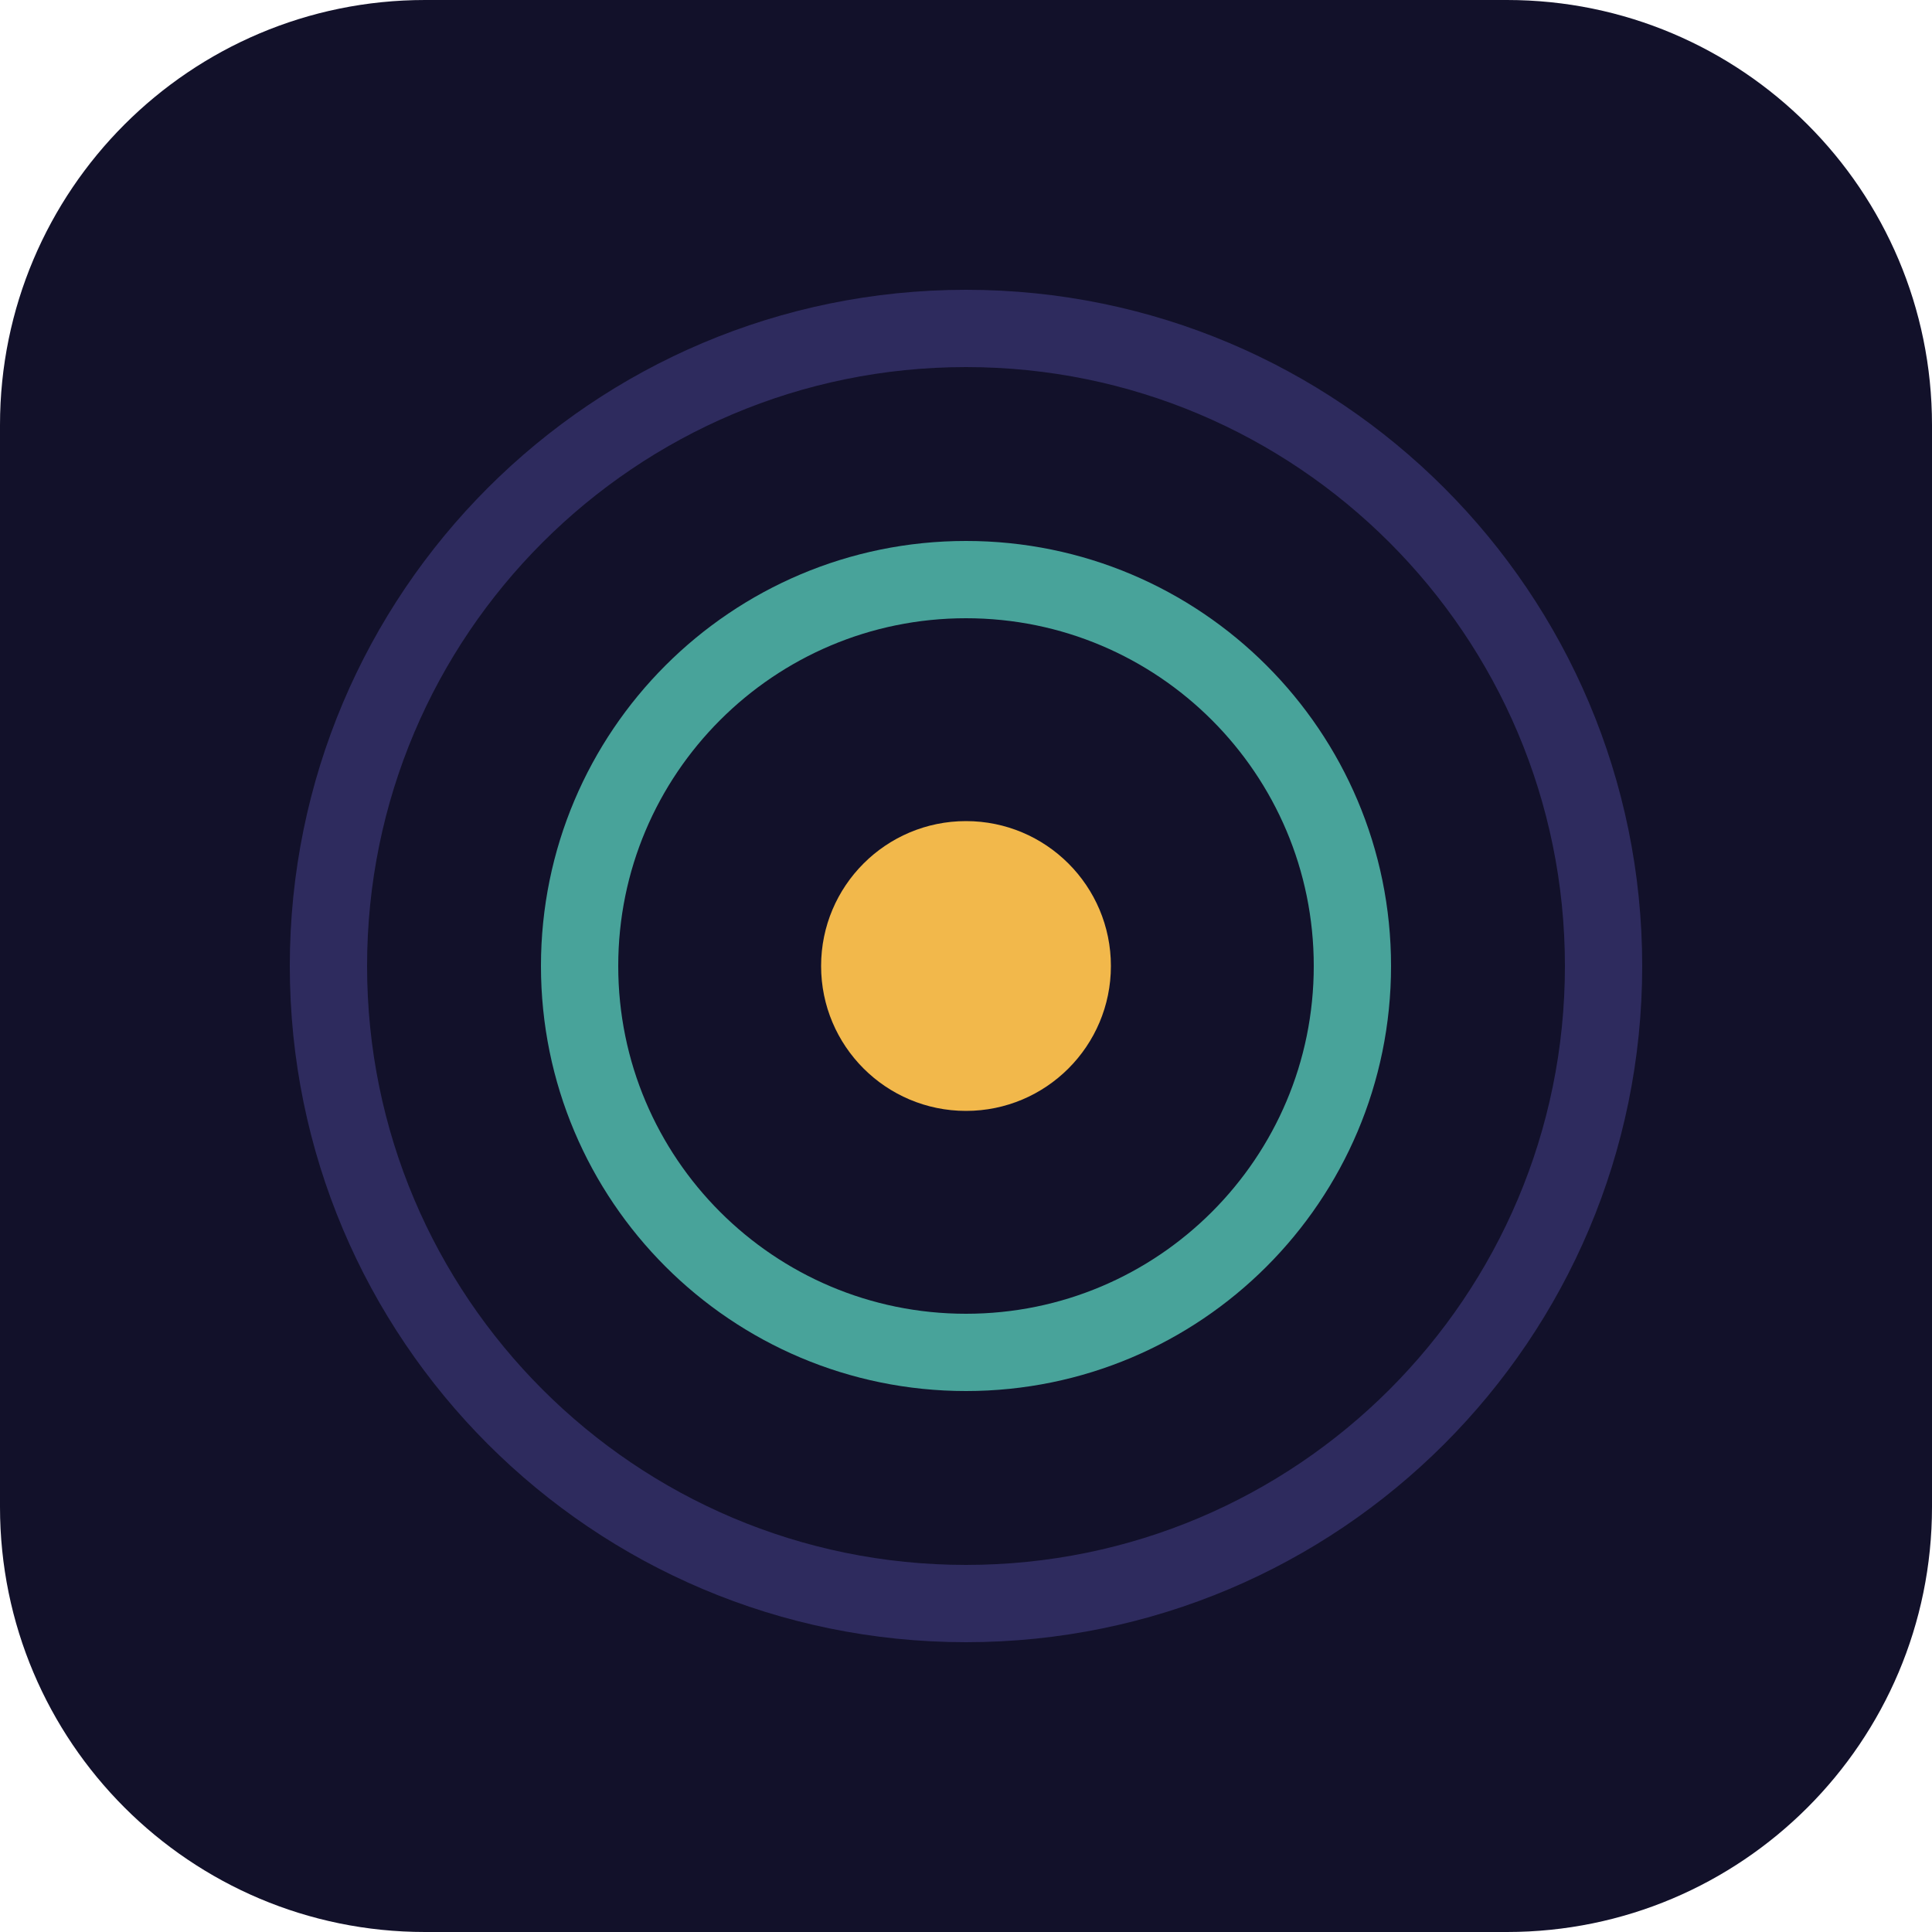
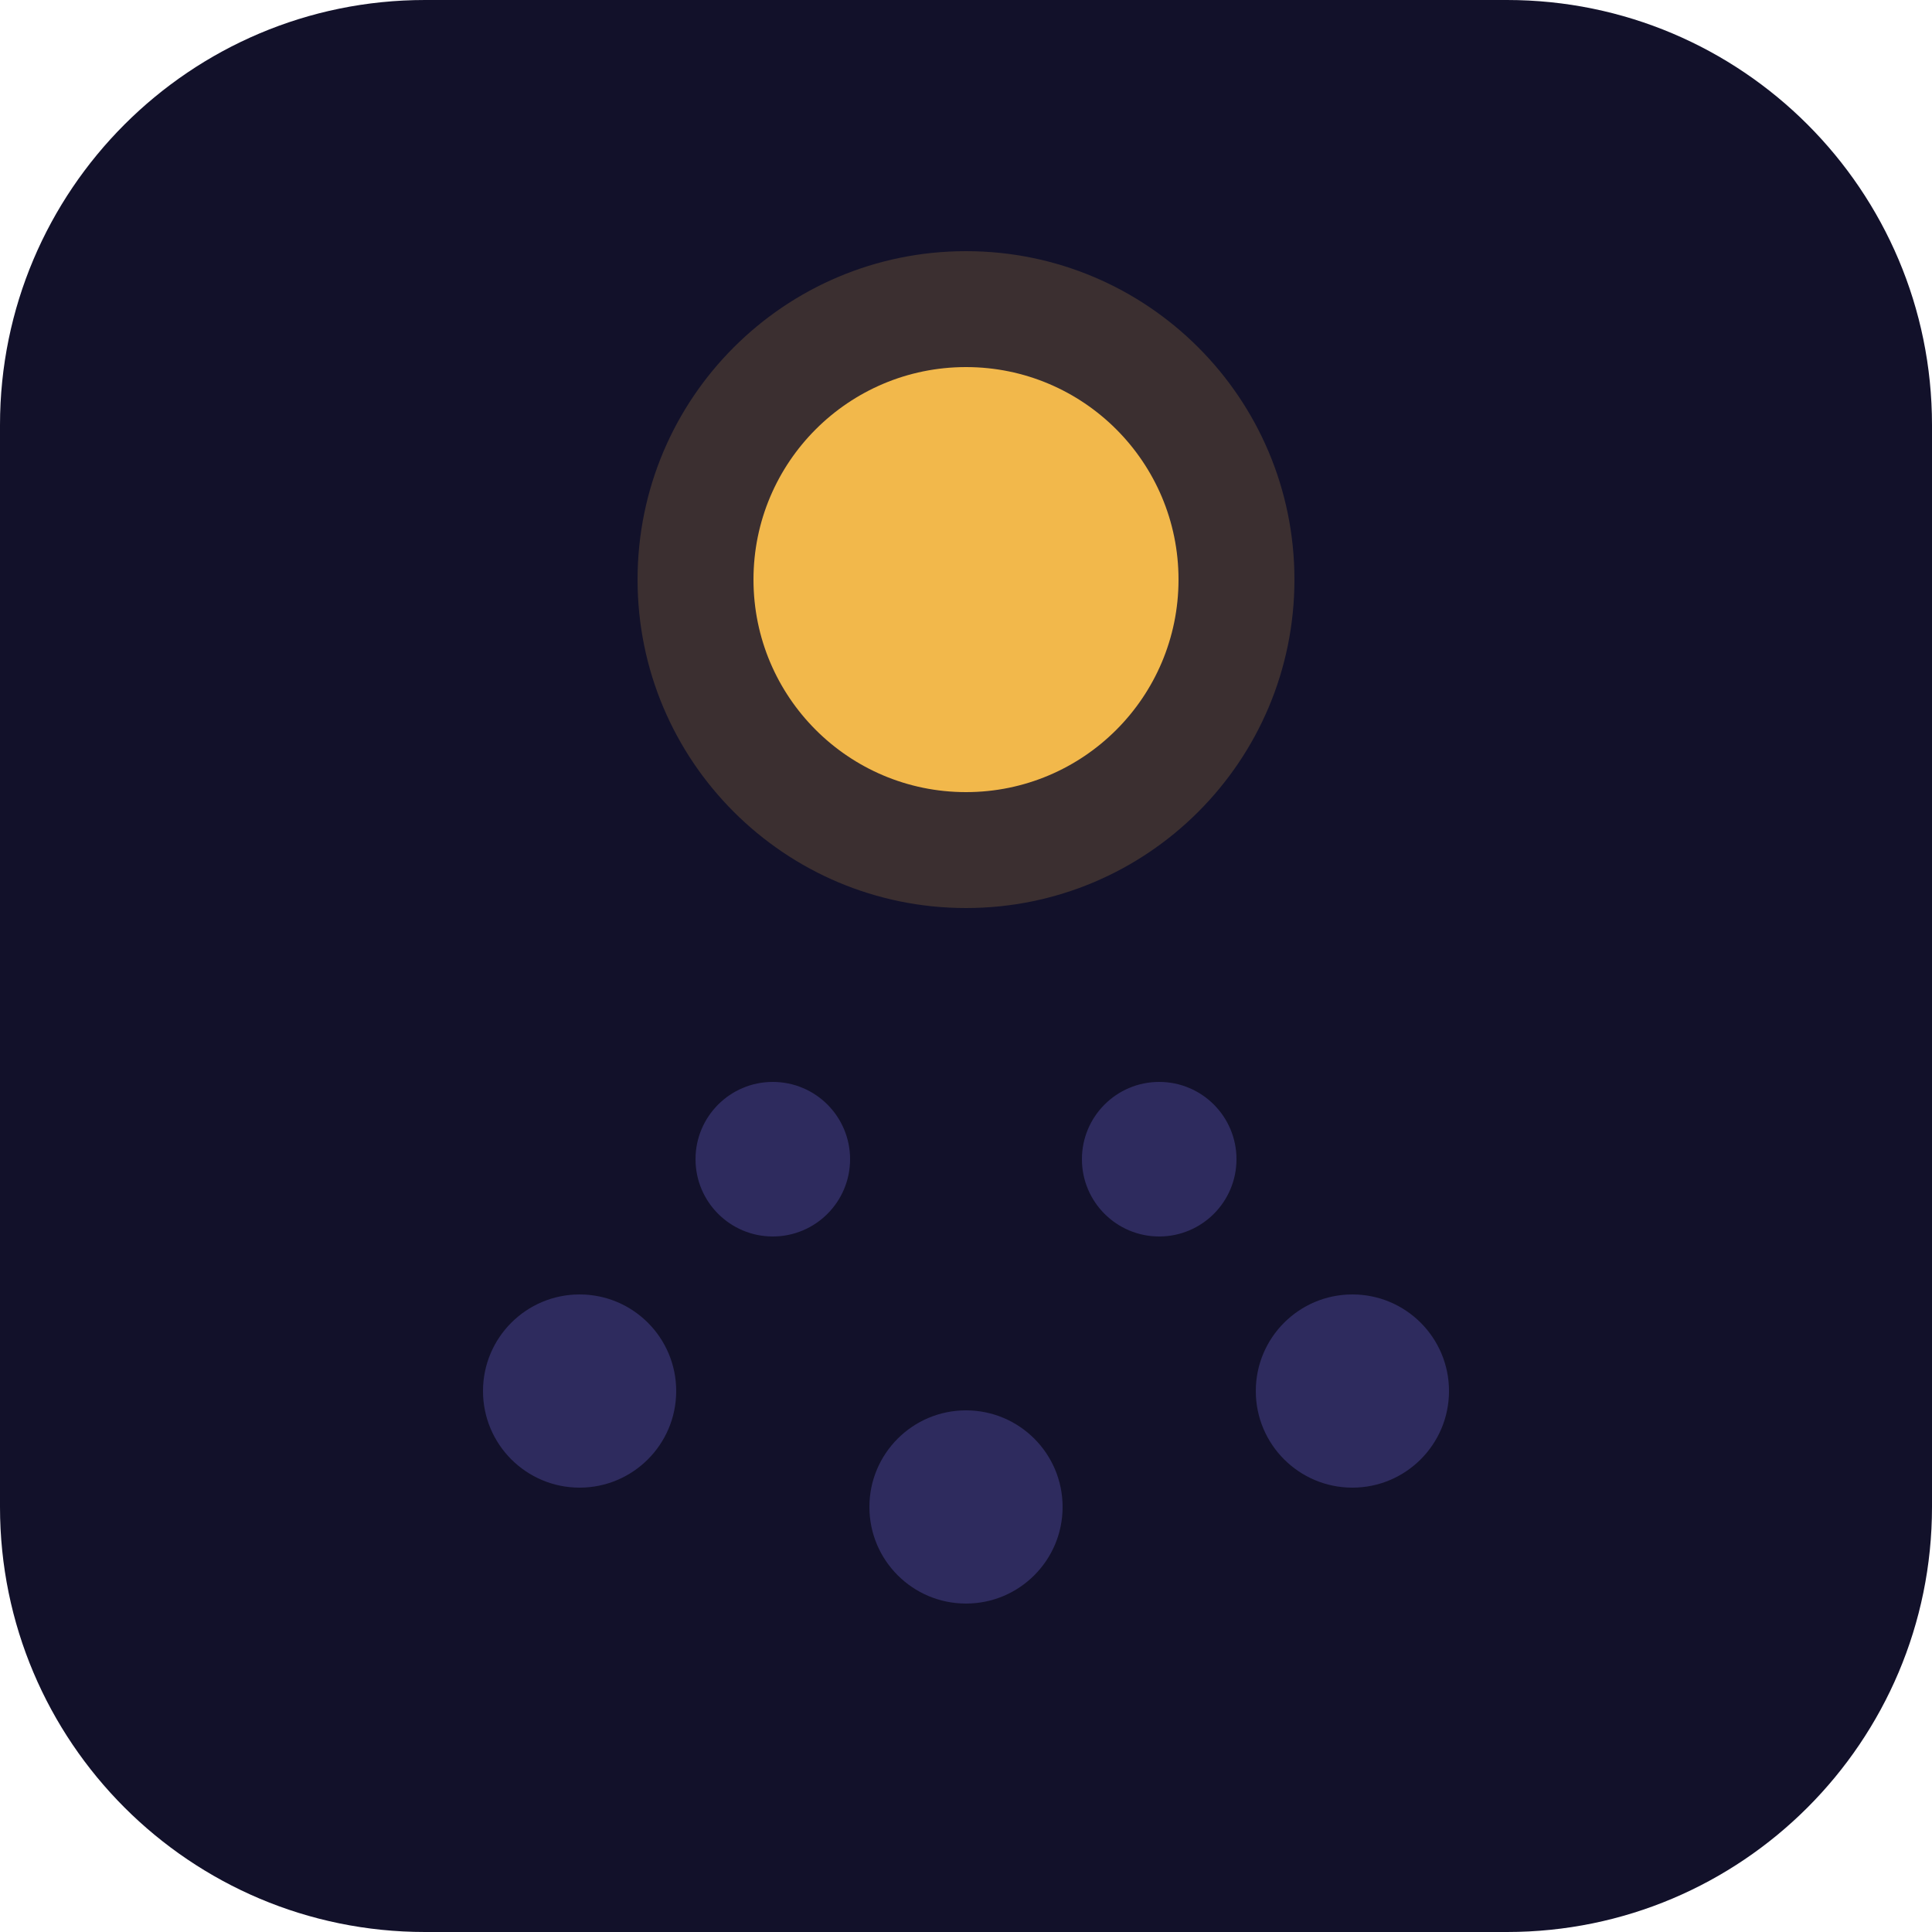
<svg xmlns="http://www.w3.org/2000/svg" viewBox="0 0 100 100">
  <rect width="100" height="100" rx="22" fill="#12112A" />
-   <circle cx="50" cy="50" r="33" fill="none" stroke="#2E2B5E" stroke-width="4" />
-   <circle cx="50" cy="50" r="20" fill="none" stroke="#5FE1C9" stroke-width="4" opacity="0.7" />
-   <circle cx="50" cy="50" r="7.5" fill="#F2B84B" />
+   <circle cx="30" cy="72" r="5" fill="#2E2B5E" />
+   <circle cx="50" cy="78" r="5" fill="#2E2B5E" />
+   <circle cx="70" cy="72" r="5" fill="#2E2B5E" />
+   <circle cx="40" cy="60" r="4" fill="#2E2B5E" />
+   <circle cx="60" cy="60" r="4" fill="#2E2B5E" />
+   <circle cx="50" cy="30" r="17" fill="#F2B84B" opacity="0.18" />
+   <circle cx="50" cy="30" r="11" fill="#F2B84B" />
</svg>
